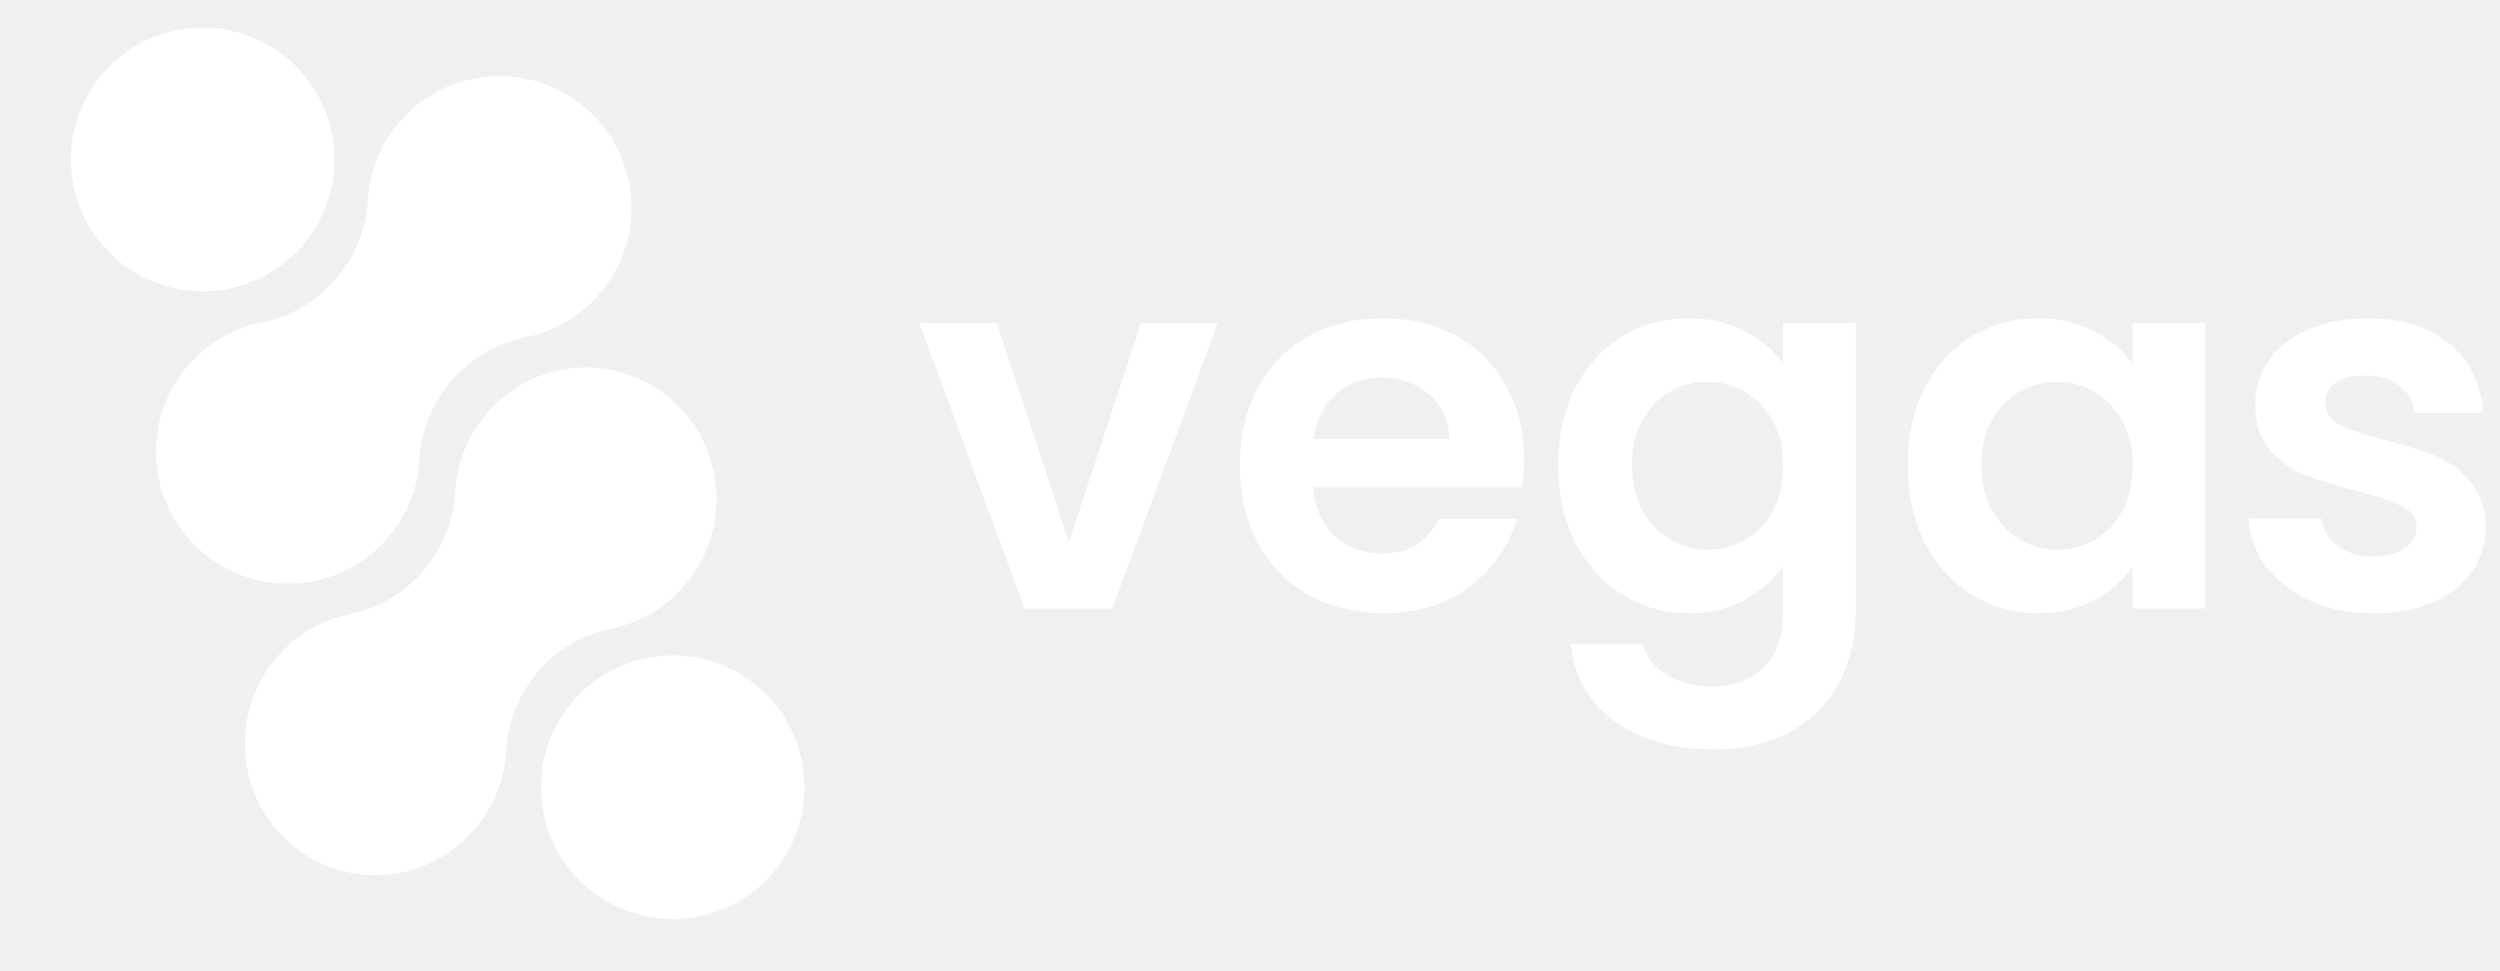
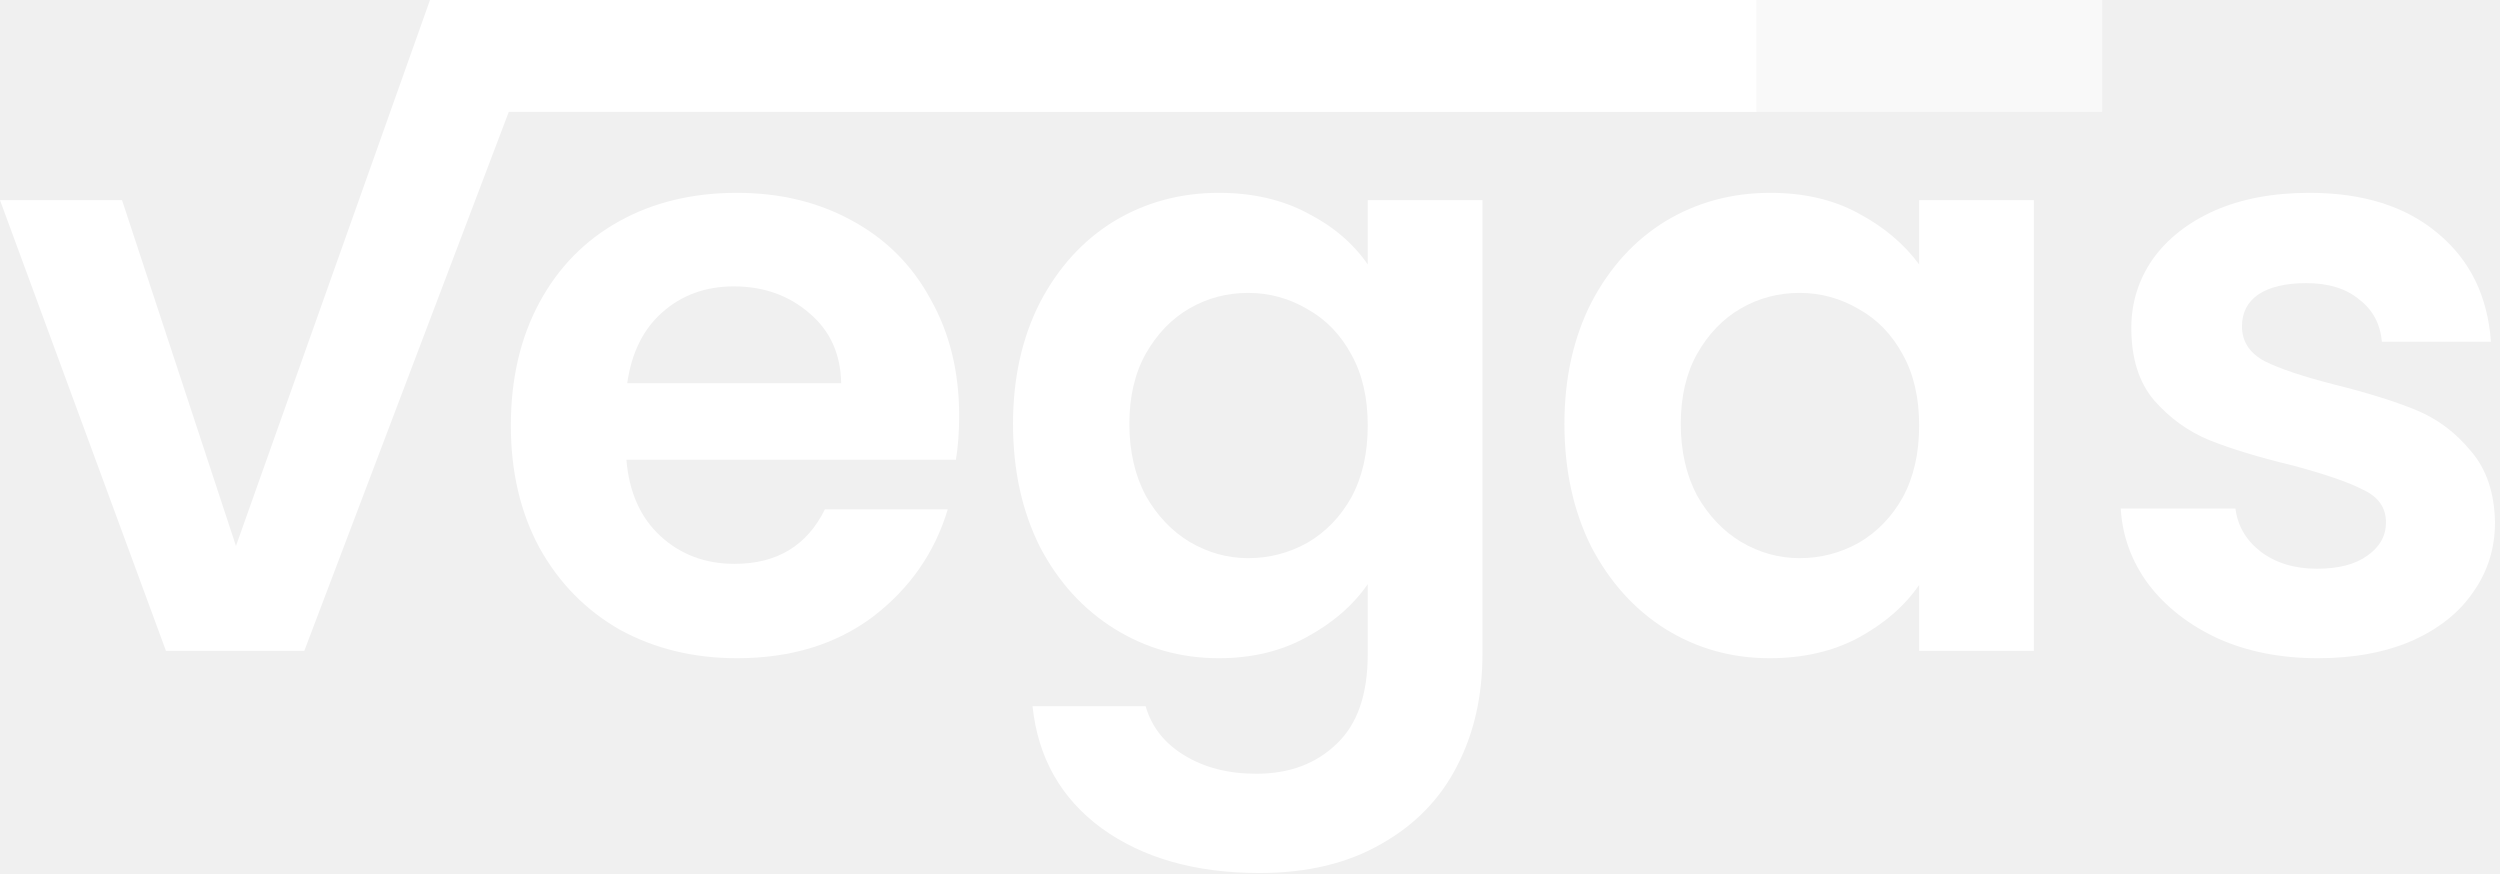
- <svg xmlns="http://www.w3.org/2000/svg" width="170" height="66" viewBox="0 0 170 66" fill="none">
-   <ellipse cx="8.962" cy="8.962" rx="8.962" ry="8.962" transform="matrix(0.823298 -0.567609 -0.567611 -0.823297 43.4531 66)" fill="white" />
-   <path d="M41.331 42.79C45.817 42.006 49.059 37.885 48.696 33.223C48.311 28.286 44.029 24.61 39.131 25.014C34.527 25.394 31.018 29.242 30.934 33.803C30.542 37.62 27.813 40.771 24.137 41.691C19.602 42.434 16.311 46.58 16.677 51.275C17.061 56.212 21.344 59.888 26.241 59.484C30.822 59.106 34.318 55.295 34.437 50.764C34.78 46.997 37.427 43.83 41.071 42.86L41.331 42.79Z" fill="white" />
-   <path d="M22.718 10.124C23.113 15.058 19.434 19.378 14.5 19.774C9.566 20.17 5.246 16.491 4.85 11.557C4.455 6.623 8.134 2.303 13.068 1.907C18.002 1.511 22.322 5.19 22.718 10.124Z" fill="white" />
-   <path d="M35.494 22.985C40.019 22.208 43.283 18.091 42.909 13.427C42.512 8.487 38.186 4.804 33.245 5.2C28.601 5.572 25.067 9.416 24.989 13.978C24.6 17.795 21.852 20.943 18.145 21.857C13.569 22.592 10.256 26.734 10.633 31.432C11.029 36.371 15.356 40.055 20.297 39.659C24.917 39.289 28.439 35.482 28.552 30.95C28.891 27.182 31.557 24.019 35.231 23.054L35.494 22.985Z" fill="white" />
-   <path d="M161.388 41.702C159.798 41.702 158.372 41.422 157.11 40.861C155.847 40.276 154.842 39.493 154.094 38.511C153.369 37.529 152.972 36.442 152.901 35.25H157.846C157.939 35.998 158.302 36.617 158.933 37.108C159.588 37.599 160.394 37.845 161.353 37.845C162.288 37.845 163.013 37.658 163.527 37.284C164.065 36.91 164.334 36.43 164.334 35.846C164.334 35.215 164.006 34.747 163.352 34.443C162.72 34.116 161.703 33.765 160.301 33.391C158.851 33.04 157.659 32.678 156.724 32.304C155.812 31.93 155.017 31.357 154.339 30.586C153.685 29.814 153.357 28.774 153.357 27.465C153.357 26.389 153.661 25.407 154.269 24.519C154.9 23.631 155.789 22.929 156.934 22.415C158.103 21.901 159.471 21.643 161.037 21.643C163.352 21.643 165.199 22.228 166.578 23.397C167.957 24.542 168.717 26.097 168.857 28.061H164.158C164.088 27.289 163.761 26.681 163.176 26.237C162.615 25.77 161.855 25.536 160.897 25.536C160.009 25.536 159.319 25.7 158.828 26.027C158.36 26.354 158.127 26.81 158.127 27.395C158.127 28.049 158.454 28.552 159.108 28.902C159.763 29.23 160.78 29.569 162.159 29.919C163.562 30.27 164.719 30.632 165.631 31.006C166.543 31.381 167.326 31.965 167.981 32.76C168.659 33.531 169.009 34.56 169.033 35.846C169.033 36.968 168.717 37.973 168.086 38.862C167.478 39.75 166.59 40.452 165.421 40.966C164.275 41.457 162.931 41.702 161.388 41.702Z" fill="white" />
-   <path d="M129.726 31.603C129.726 29.639 130.111 27.897 130.883 26.378C131.678 24.858 132.741 23.689 134.074 22.871C135.43 22.052 136.938 21.643 138.598 21.643C140.047 21.643 141.31 21.936 142.385 22.52C143.484 23.105 144.361 23.841 145.015 24.729V21.959H149.96V41.387H145.015V38.546C144.384 39.458 143.507 40.218 142.385 40.826C141.286 41.41 140.012 41.702 138.563 41.702C136.926 41.702 135.43 41.282 134.074 40.44C132.741 39.598 131.678 38.418 130.883 36.898C130.111 35.355 129.726 33.59 129.726 31.603ZM145.015 31.673C145.015 30.48 144.781 29.463 144.314 28.622C143.846 27.757 143.215 27.102 142.42 26.658C141.625 26.191 140.772 25.957 139.86 25.957C138.948 25.957 138.107 26.179 137.335 26.623C136.564 27.067 135.933 27.722 135.442 28.587C134.974 29.428 134.74 30.434 134.74 31.603C134.74 32.772 134.974 33.8 135.442 34.689C135.933 35.554 136.564 36.22 137.335 36.688C138.13 37.155 138.972 37.389 139.86 37.389C140.772 37.389 141.625 37.167 142.42 36.723C143.215 36.255 143.846 35.6 144.314 34.759C144.781 33.894 145.015 32.865 145.015 31.673Z" fill="white" />
-   <path d="M114.831 21.643C116.281 21.643 117.555 21.936 118.654 22.52C119.752 23.081 120.617 23.818 121.249 24.729V21.959H126.193V41.527C126.193 43.327 125.831 44.928 125.106 46.331C124.381 47.757 123.294 48.88 121.845 49.698C120.395 50.539 118.642 50.96 116.585 50.96C113.826 50.96 111.558 50.317 109.781 49.032C108.028 47.746 107.034 45.992 106.801 43.771H111.675C111.932 44.66 112.482 45.361 113.323 45.875C114.188 46.413 115.229 46.682 116.444 46.682C117.87 46.682 119.028 46.249 119.916 45.384C120.804 44.543 121.249 43.257 121.249 41.527V38.511C120.617 39.423 119.741 40.183 118.619 40.791C117.52 41.398 116.257 41.702 114.831 41.702C113.195 41.702 111.698 41.282 110.342 40.44C108.987 39.598 107.911 38.418 107.116 36.898C106.345 35.355 105.959 33.59 105.959 31.603C105.959 29.639 106.345 27.897 107.116 26.378C107.911 24.858 108.975 23.689 110.307 22.871C111.663 22.052 113.171 21.643 114.831 21.643ZM121.249 31.673C121.249 30.48 121.015 29.463 120.547 28.622C120.08 27.757 119.449 27.102 118.654 26.658C117.859 26.191 117.005 25.957 116.094 25.957C115.182 25.957 114.34 26.179 113.569 26.623C112.797 27.067 112.166 27.722 111.675 28.587C111.208 29.428 110.974 30.434 110.974 31.603C110.974 32.772 111.208 33.8 111.675 34.689C112.166 35.554 112.797 36.22 113.569 36.688C114.364 37.155 115.205 37.389 116.094 37.389C117.005 37.389 117.859 37.167 118.654 36.723C119.449 36.255 120.08 35.6 120.547 34.759C121.015 33.894 121.249 32.865 121.249 31.673Z" fill="white" />
-   <path d="M103.637 31.252C103.637 31.953 103.59 32.584 103.497 33.146H89.294C89.411 34.548 89.902 35.647 90.767 36.442C91.632 37.237 92.696 37.634 93.958 37.634C95.782 37.634 97.079 36.851 97.851 35.285H103.146C102.585 37.155 101.51 38.698 99.92 39.914C98.33 41.106 96.378 41.702 94.063 41.702C92.193 41.702 90.51 41.293 89.014 40.475C87.541 39.633 86.383 38.453 85.542 36.933C84.724 35.413 84.314 33.66 84.314 31.673C84.314 29.662 84.724 27.897 85.542 26.378C86.36 24.858 87.506 23.689 88.978 22.871C90.451 22.052 92.146 21.643 94.063 21.643C95.91 21.643 97.558 22.041 99.008 22.836C100.481 23.631 101.615 24.764 102.41 26.237C103.228 27.687 103.637 29.358 103.637 31.252ZM98.552 29.849C98.529 28.587 98.073 27.581 97.184 26.833C96.296 26.062 95.209 25.676 93.923 25.676C92.707 25.676 91.679 26.05 90.837 26.798C90.019 27.523 89.516 28.54 89.329 29.849H98.552Z" fill="white" />
-   <path d="M72.685 36.863L77.595 21.959H82.82L75.631 41.387H69.669L62.516 21.959H67.776L72.685 36.863Z" fill="white" />
+ <svg xmlns="http://www.w3.org/2000/svg" width="126" height="44" viewBox="0 0 126 44" fill="none">
+   <rect x="105.95" y="5.638" width="65.61" height="5.638" transform="rotate(-180 105.95 5.63837)" fill="white" fill-opacity="0.6" />
+   <path d="M116.808 33.174C114.949 33.174 113.282 32.846 111.806 32.19C110.329 31.507 109.154 30.591 108.279 29.443C107.432 28.295 106.967 27.023 106.885 25.629H112.667C112.776 26.504 113.2 27.228 113.938 27.802C114.703 28.377 115.646 28.664 116.767 28.664C117.861 28.664 118.708 28.445 119.31 28.008C119.938 27.57 120.253 27.01 120.253 26.326C120.253 25.588 119.87 25.041 119.105 24.686C118.367 24.303 117.177 23.893 115.537 23.456C113.842 23.046 112.448 22.622 111.354 22.185C110.288 21.747 109.359 21.077 108.566 20.175C107.801 19.273 107.418 18.057 107.418 16.526C107.418 15.268 107.773 14.12 108.484 13.081C109.222 12.042 110.261 11.222 111.601 10.621C112.967 10.019 114.567 9.719 116.398 9.719C119.105 9.719 121.264 10.402 122.877 11.769C124.49 13.108 125.379 14.926 125.543 17.223H120.048C119.966 16.321 119.583 15.61 118.9 15.091C118.244 14.544 117.355 14.27 116.234 14.27C115.195 14.27 114.389 14.462 113.815 14.844C113.268 15.227 112.995 15.76 112.995 16.444C112.995 17.209 113.377 17.797 114.143 18.207C114.908 18.59 116.098 18.986 117.71 19.396C119.351 19.806 120.704 20.23 121.77 20.667C122.836 21.105 123.752 21.788 124.518 22.718C125.31 23.62 125.72 24.823 125.748 26.326C125.748 27.639 125.379 28.814 124.641 29.853C123.93 30.892 122.891 31.712 121.524 32.313C120.185 32.887 118.613 33.174 116.808 33.174Z" fill="white" />
+   <path d="M78.847 21.364C78.847 19.068 79.298 17.031 80.2 15.255C81.129 13.478 82.373 12.111 83.931 11.154C85.517 10.197 87.28 9.719 89.221 9.719C90.916 9.719 92.392 10.06 93.65 10.744C94.935 11.427 95.96 12.288 96.725 13.327V10.088H102.507V32.805H96.725V29.484C95.987 30.55 94.962 31.438 93.65 32.149C92.365 32.833 90.875 33.174 89.18 33.174C87.267 33.174 85.517 32.682 83.931 31.698C82.373 30.714 81.129 29.333 80.2 27.556C79.298 25.752 78.847 23.688 78.847 21.364ZM96.725 21.447C96.725 20.052 96.452 18.863 95.905 17.879C95.359 16.867 94.621 16.102 93.691 15.583C92.761 15.036 91.764 14.762 90.698 14.762C89.631 14.762 88.647 15.022 87.745 15.541C86.843 16.061 86.105 16.826 85.531 17.838C84.984 18.822 84.711 19.998 84.711 21.364C84.711 22.731 84.984 23.934 85.531 24.973C86.105 25.985 86.843 26.764 87.745 27.31C88.675 27.857 89.659 28.131 90.698 28.131C91.764 28.131 92.761 27.871 93.691 27.351C94.621 26.805 95.359 26.039 95.905 25.055C96.452 24.044 96.725 22.841 96.725 21.447Z" fill="white" />
+   <path d="M61.43 9.719C63.125 9.719 64.615 10.06 65.9 10.744C67.185 11.4 68.196 12.261 68.934 13.327V10.088H74.716V32.969C74.716 35.074 74.293 36.947 73.445 38.587C72.598 40.255 71.326 41.567 69.632 42.524C67.937 43.508 65.886 44 63.481 44C60.255 44 57.603 43.248 55.525 41.745C53.475 40.241 52.313 38.191 52.04 35.594H57.74C58.04 36.633 58.683 37.453 59.667 38.054C60.678 38.683 61.895 38.997 63.317 38.997C64.984 38.997 66.337 38.492 67.376 37.48C68.415 36.496 68.934 34.992 68.934 32.969V29.443C68.196 30.509 67.171 31.397 65.859 32.108C64.574 32.819 63.098 33.174 61.43 33.174C59.517 33.174 57.767 32.682 56.181 31.698C54.596 30.714 53.338 29.333 52.409 27.556C51.507 25.752 51.056 23.688 51.056 21.364C51.056 19.068 51.507 17.031 52.409 15.255C53.338 13.478 54.582 12.111 56.141 11.154C57.726 10.197 59.489 9.719 61.43 9.719ZM68.934 21.447C68.934 20.052 68.661 18.863 68.114 17.879C67.568 16.867 66.829 16.102 65.9 15.583C64.971 15.036 63.973 14.762 62.907 14.762C61.84 14.762 60.856 15.022 59.954 15.541C59.052 16.061 58.314 16.826 57.74 17.838C57.193 18.822 56.92 19.998 56.92 21.364C56.92 22.731 57.193 23.934 57.74 24.973C58.314 25.985 59.052 26.764 59.954 27.31C60.883 27.857 61.868 28.131 62.907 28.131C63.973 28.131 64.971 27.871 65.9 27.351C66.829 26.805 67.568 26.039 68.114 25.055C68.661 24.044 68.934 22.841 68.934 21.447Z" fill="white" />
+   <path d="M48.342 20.954C48.342 21.774 48.287 22.513 48.178 23.169H31.57C31.707 24.809 32.281 26.094 33.292 27.023C34.304 27.953 35.548 28.418 37.024 28.418C39.156 28.418 40.673 27.502 41.576 25.67H47.767C47.111 27.857 45.854 29.661 43.995 31.083C42.136 32.477 39.853 33.174 37.147 33.174C34.96 33.174 32.992 32.696 31.242 31.739C29.52 30.755 28.166 29.374 27.182 27.597C26.226 25.82 25.747 23.77 25.747 21.447C25.747 19.095 26.226 17.031 27.182 15.255C28.139 13.478 29.479 12.111 31.201 11.154C32.923 10.197 34.905 9.719 37.147 9.719C39.306 9.719 41.234 10.183 42.929 11.113C44.651 12.042 45.977 13.368 46.906 15.091C47.863 16.785 48.342 18.74 48.342 20.954ZM42.396 19.314C42.368 17.838 41.835 16.662 40.796 15.788C39.758 14.885 38.486 14.434 36.983 14.434C35.561 14.434 34.358 14.872 33.374 15.747C32.417 16.594 31.83 17.783 31.611 19.314H42.396Z" fill="white" />
+   <path d="M11.892 27.515L21.672 0H27.782L15.336 32.805H8.365L0 10.088H6.151L11.892 27.515Z" fill="white" />
+   <rect x="88.522" y="5.638" width="65.61" height="5.638" transform="rotate(-180 88.5225 5.63837)" fill="white" />
</svg>
